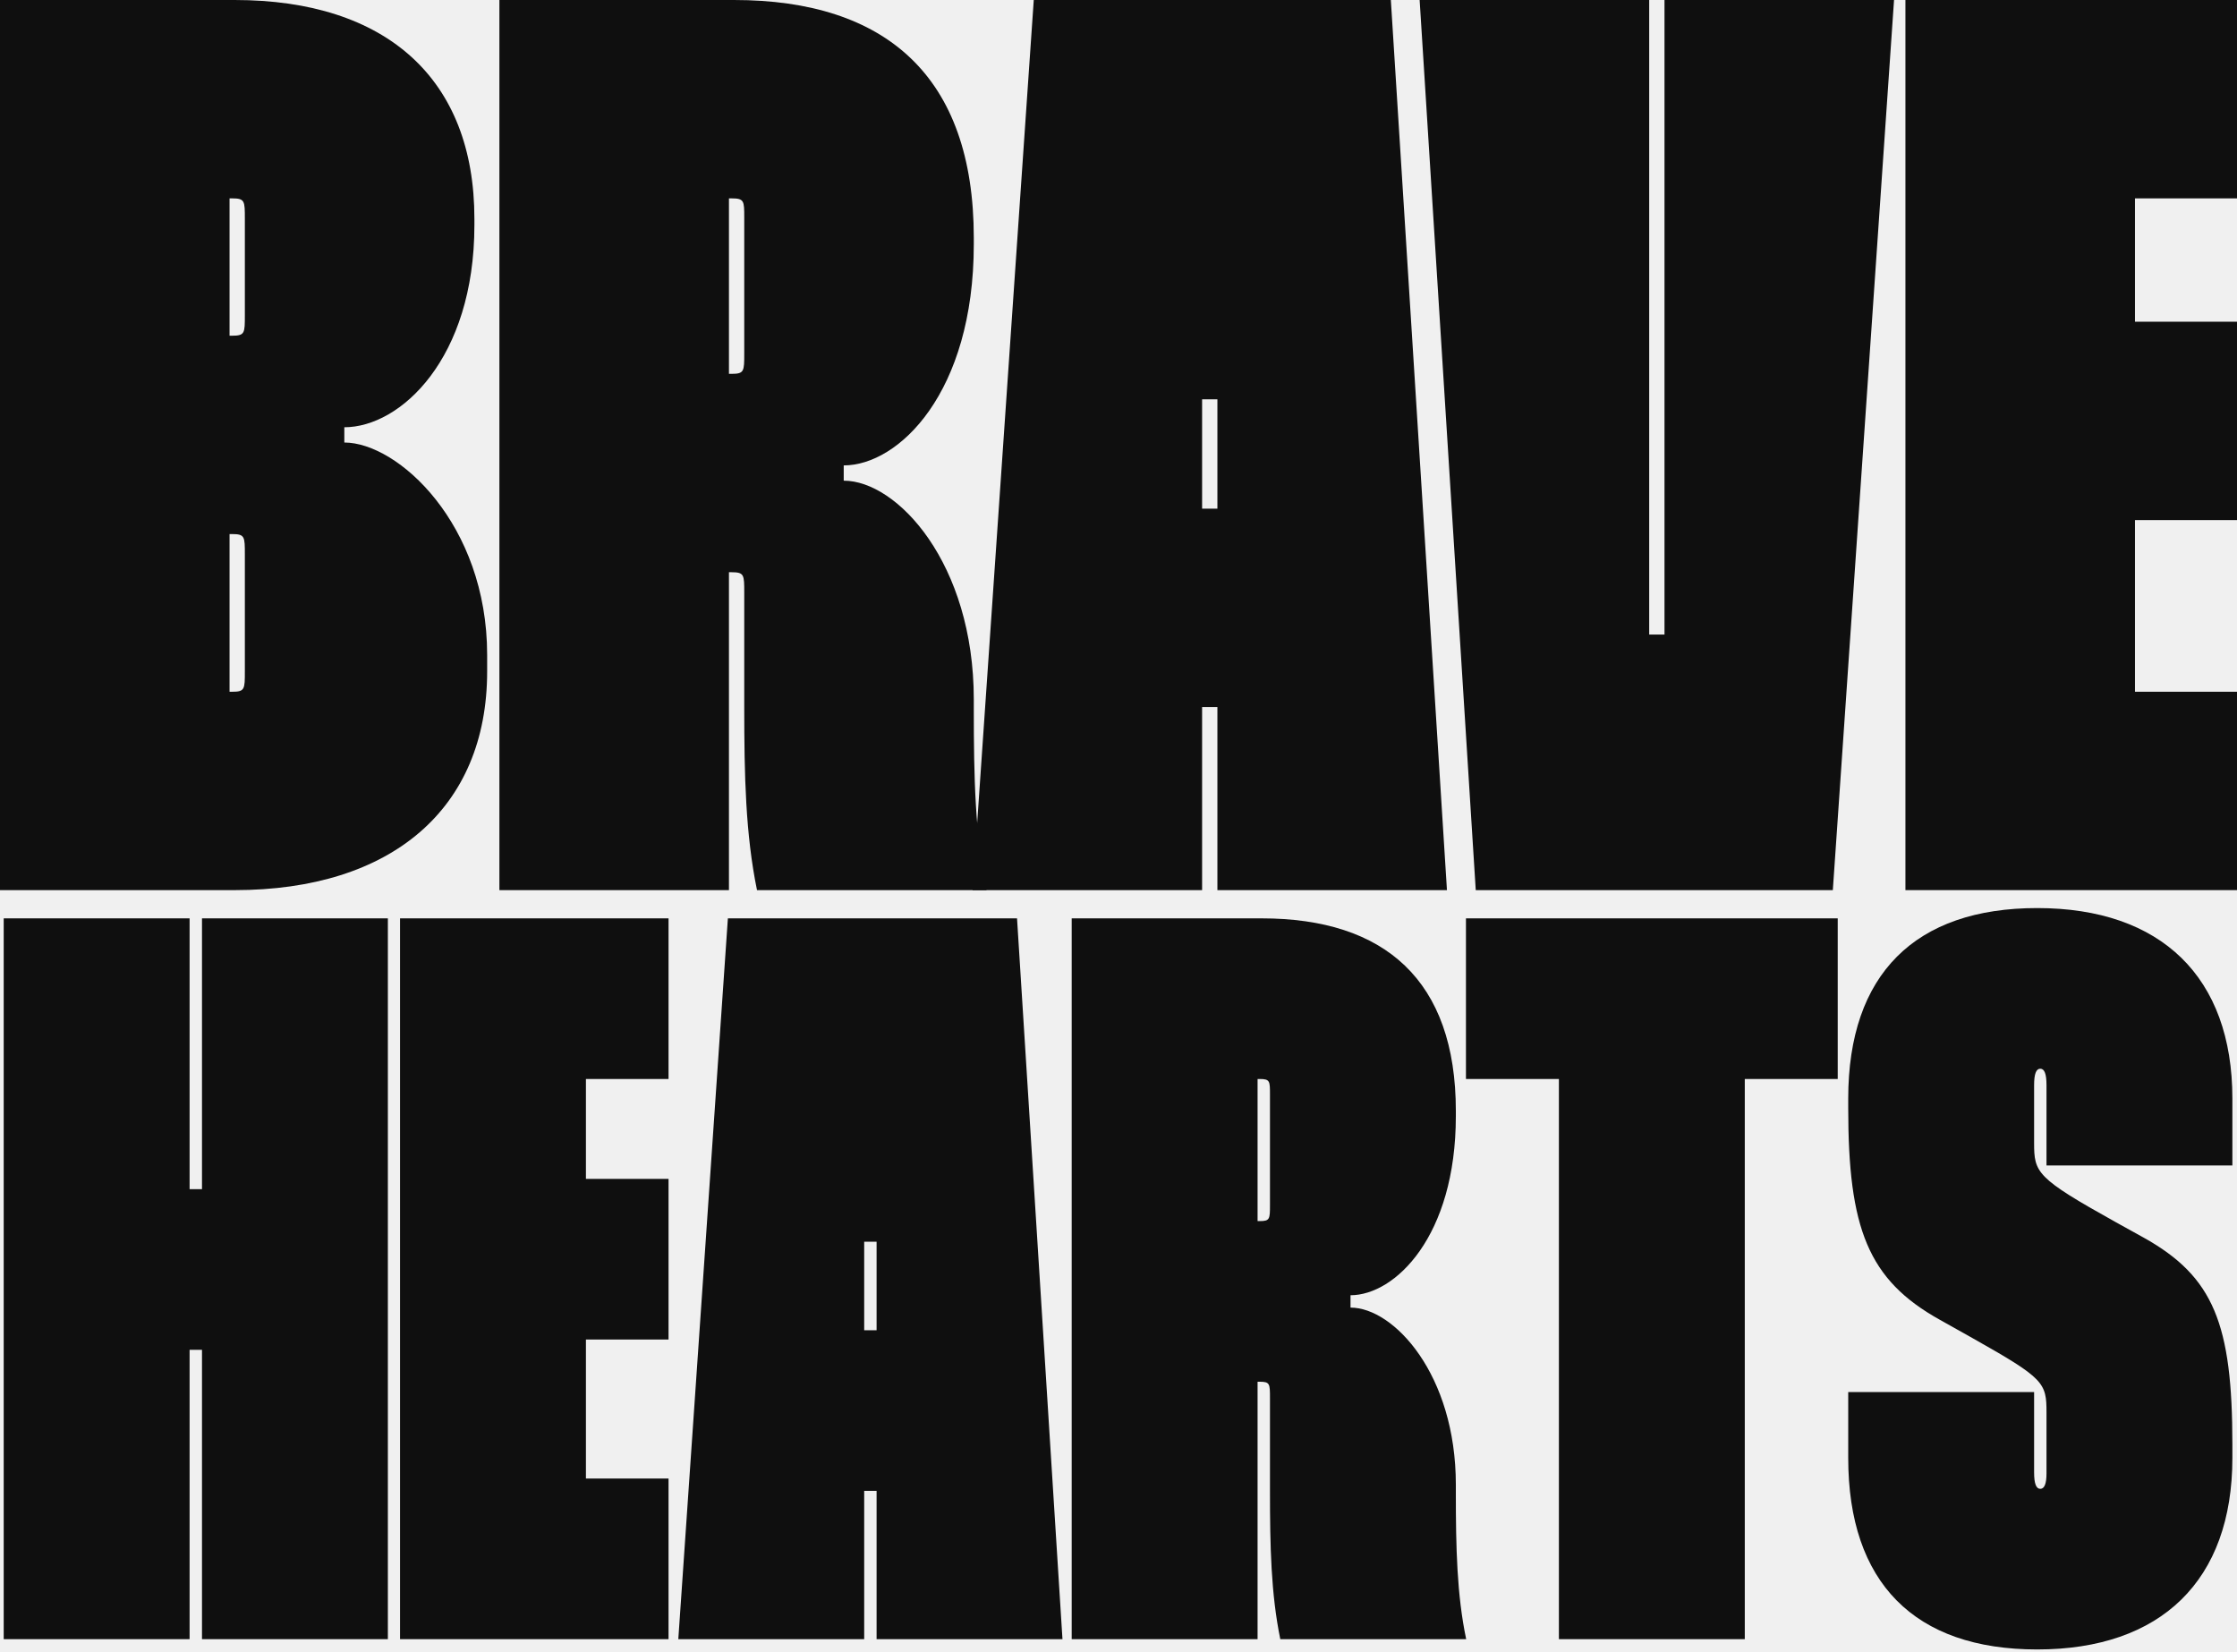
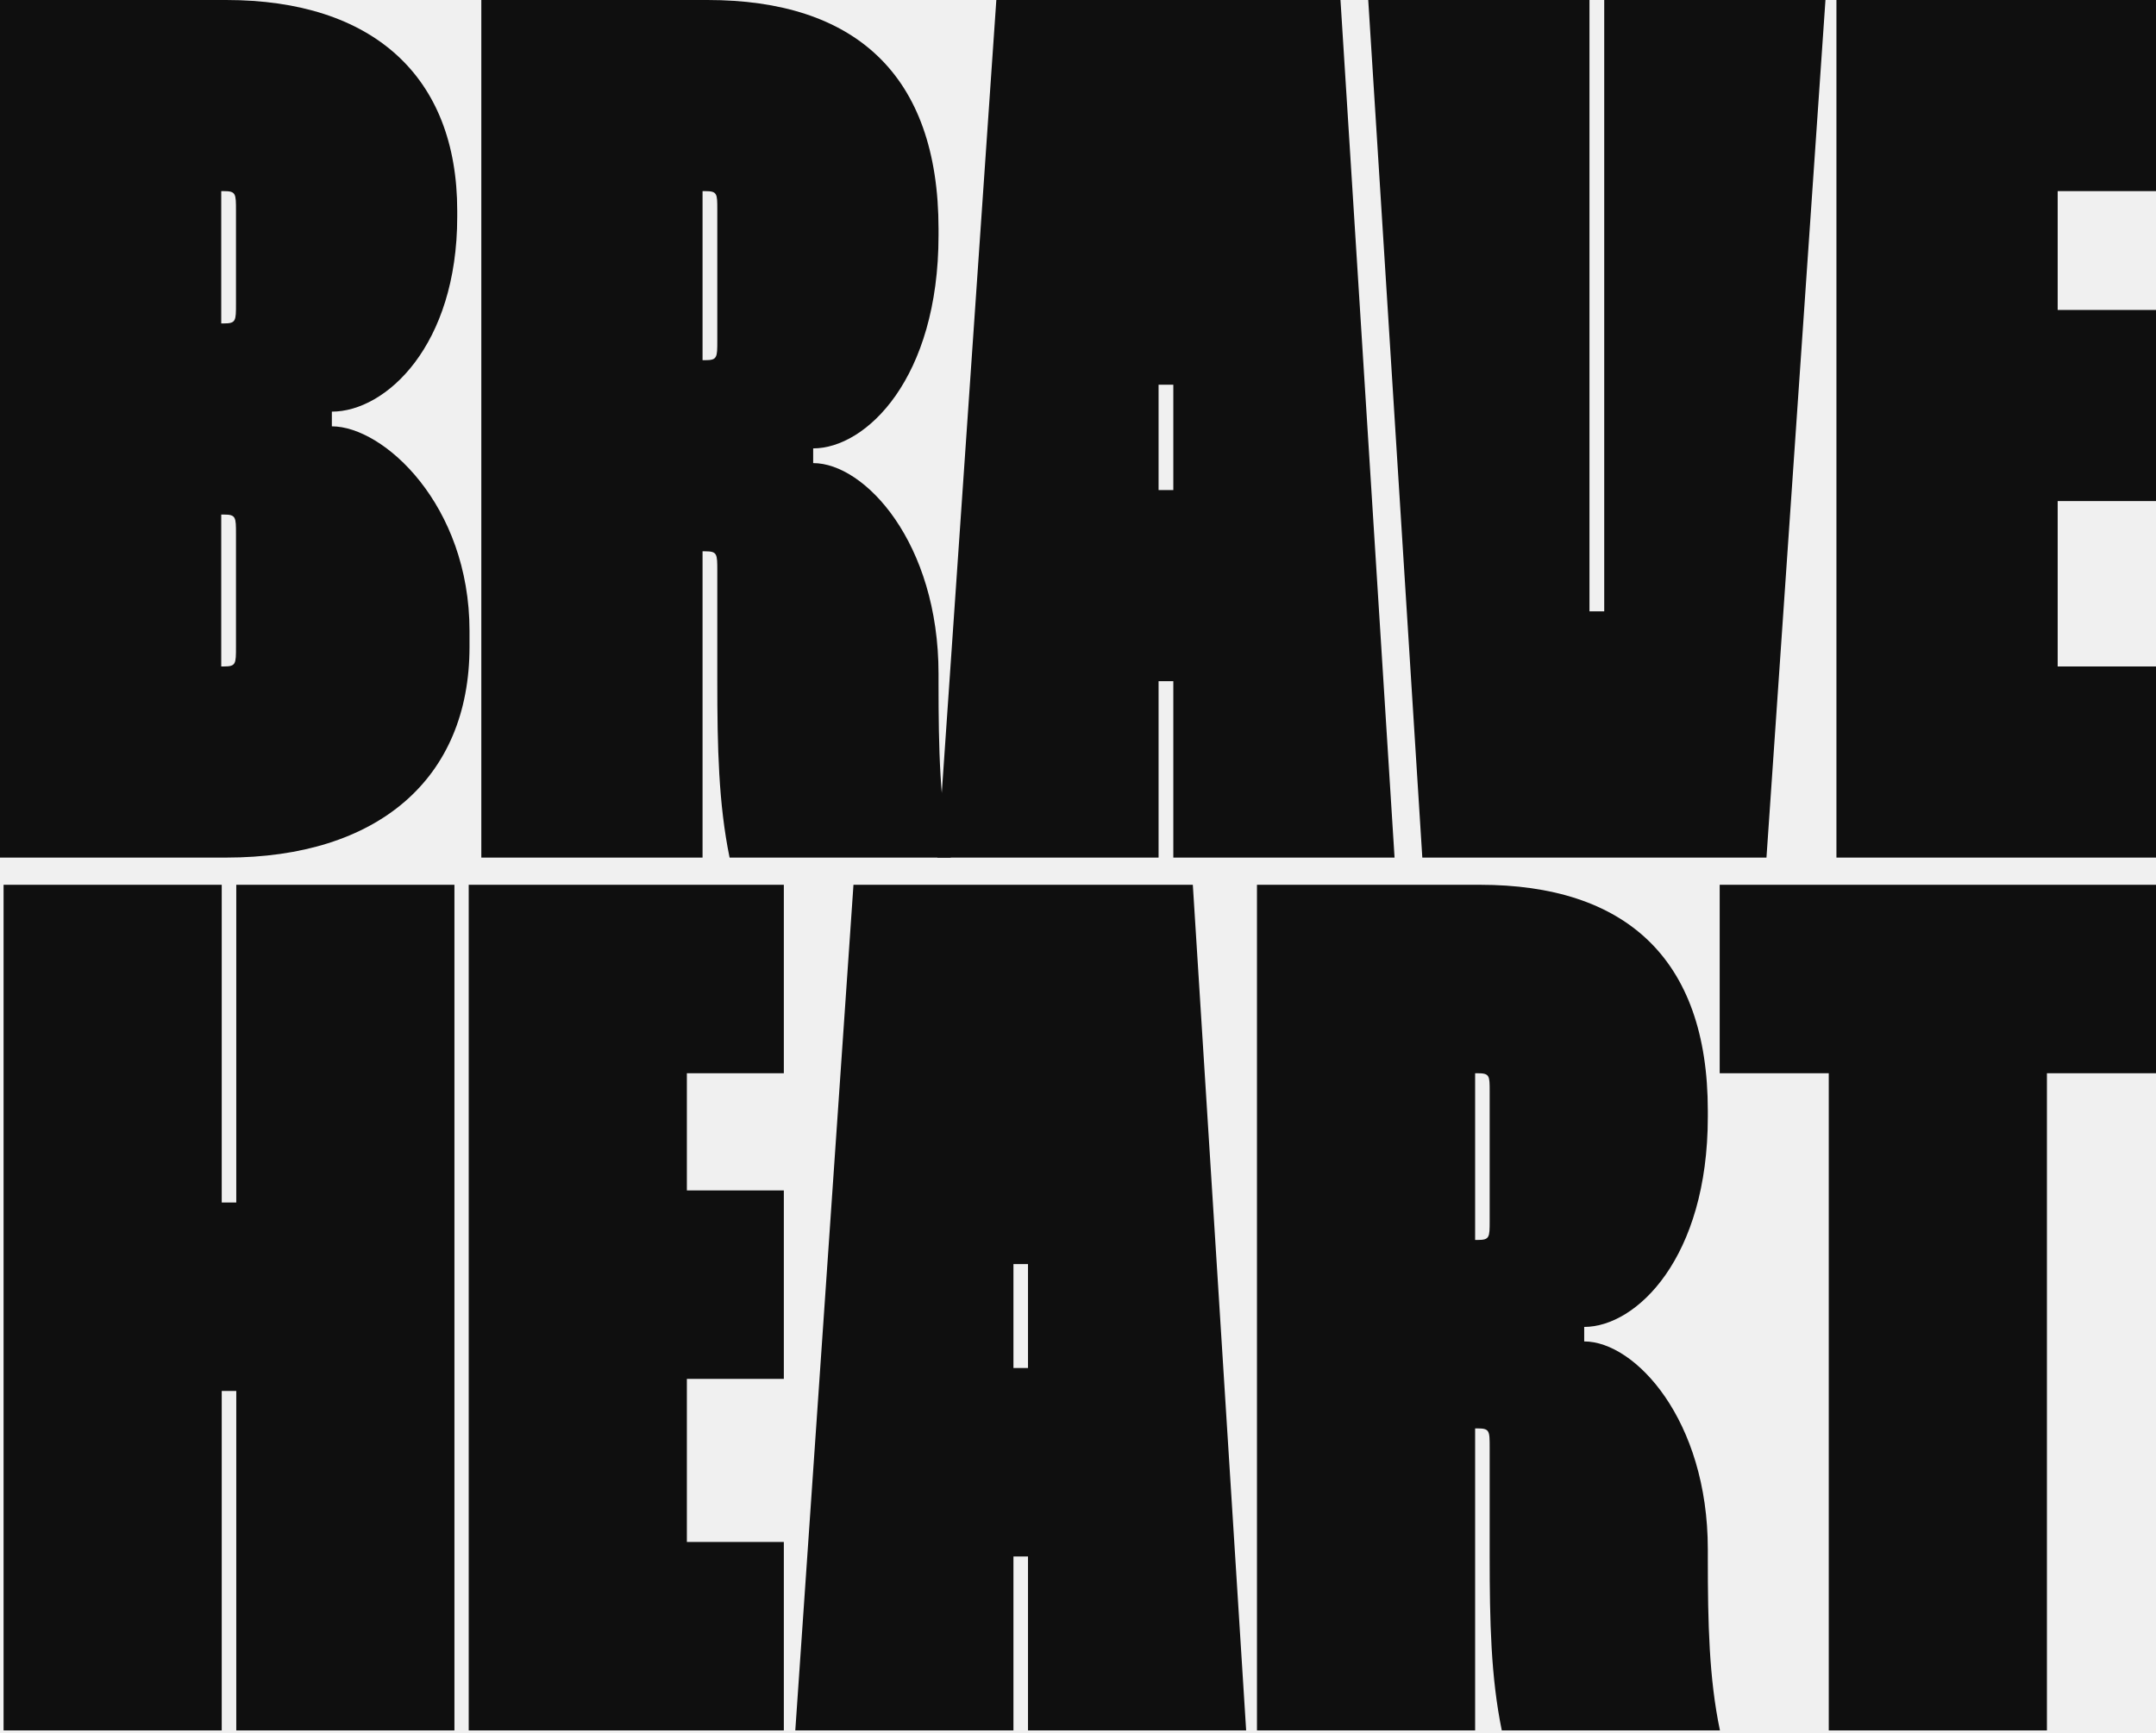
- <svg xmlns="http://www.w3.org/2000/svg" width="382" height="282" viewBox="0 0 382 282" fill="none">
+ <svg xmlns="http://www.w3.org/2000/svg" width="382" height="307" viewBox="0 0 382 307" fill="none">
  <g style="mix-blend-mode:difference">
    <path d="M382 33.871H364.578V54.931H382V88.802H364.578V118.113H382V151.984H325.38V0H382V33.871Z" fill="white" />
    <path d="M242.424 0H281.623V108.343H284.236V0H323.435L312.982 151.984H252.006L242.424 0Z" fill="white" />
    <path d="M176.53 0H237.506L247.088 151.984H207.889V120.719H205.276V151.984H166.077L176.53 0ZM205.276 86.848H207.889V68.176H205.276V86.848Z" fill="white" />
    <path d="M85.279 0H125.349C151.264 0 166.29 13.027 166.29 40.601V41.687C166.29 67.09 153.441 79.466 144.077 79.466V82.071C153.224 82.071 166.29 96.184 166.29 119.416V121.153C166.29 132.66 166.508 142.648 168.468 151.984H129.269C127.309 142.431 127.091 132.443 127.091 120.719V101.178C127.091 98.138 127.091 97.704 124.913 97.704H124.478V151.984H85.279V0ZM124.478 33.871V63.833H124.913C127.091 63.833 127.091 63.399 127.091 60.359V37.127C127.091 34.305 127.091 33.871 124.913 33.871H124.478Z" fill="white" />
    <path d="M0 0H40.07C65.984 0 81.011 13.461 81.011 37.345V38.43C81.011 61.228 68.38 72.952 58.798 72.952V75.558C67.944 75.558 83.188 89.453 83.188 111.817V114.639C83.188 138.088 66.856 151.984 40.07 151.984H0V0ZM39.199 33.871V57.32H39.634C41.812 57.32 41.812 56.885 41.812 53.846V37.345C41.812 34.305 41.812 33.871 39.634 33.871H39.199ZM39.199 91.19V118.113H39.634C41.812 118.113 41.812 117.679 41.812 114.639V94.664C41.812 91.624 41.812 91.19 39.634 91.19H39.199Z" fill="white" />
  </g>
  <g style="mix-blend-mode:difference">
-     <path d="M381.211 199.001H349.469V185.287C349.469 183.353 349.116 182.474 348.411 182.474C347.705 182.474 347.353 183.353 347.353 185.287V195.133C347.353 200.231 347.705 201.11 361.284 208.671L366.045 211.308C378.037 217.989 381.211 226.077 381.211 246.647V248.933C381.211 269.856 369.043 281.635 347.882 281.635C326.896 281.635 315.61 270.207 315.61 248.933V237.681H347.353V251.395C347.353 253.329 347.705 254.208 348.411 254.208C349.116 254.208 349.469 253.329 349.469 251.57V241.197C349.469 236.098 349.116 235.395 336.948 228.538L331.305 225.373C318.961 218.516 315.61 209.726 315.61 189.155V187.572C315.61 166.298 327.073 155.046 347.882 155.046C369.043 155.046 381.211 166.826 381.211 187.572V199.001Z" fill="white" />
-     <path d="M313.818 156.804V184.232H297.947V279.877H266.205V184.232H250.333V156.804H313.818Z" fill="white" />
-     <path d="M183.007 156.804H215.454C236.439 156.804 248.607 167.353 248.607 189.682V190.561C248.607 211.132 238.203 221.154 230.62 221.154V223.264C238.026 223.264 248.607 234.692 248.607 253.504V254.911C248.607 264.229 248.784 272.317 250.371 279.877H218.628C217.041 272.141 216.865 264.053 216.865 254.559V238.736C216.865 236.274 216.865 235.922 215.102 235.922H214.749V279.877H183.007V156.804ZM214.749 184.232V208.495H215.102C216.865 208.495 216.865 208.143 216.865 205.682V186.869C216.865 184.583 216.865 184.232 215.102 184.232H214.749Z" fill="white" />
-     <path d="M124.296 156.804H173.673L181.432 279.877H149.69V254.559H147.573V279.877H115.831L124.296 156.804ZM147.573 227.132H149.69V212.011H147.573V227.132Z" fill="white" />
-     <path d="M114.163 184.232H100.055V201.286H114.163V228.714H100.055V252.449H114.163V279.877H68.313V156.804H114.163V184.232Z" fill="white" />
-     <path d="M34.492 156.804H66.234V279.877H34.492V230.472H32.376V279.877H0.633V156.804H32.376V203.044H34.492V156.804Z" fill="white" />
+     <path d="M382 156.804V190.203H362.674V306.671H324.021V190.203H304.695V156.804H382Z" fill="white" />
+     <path d="M222.71 156.804H262.222C287.776 156.804 302.592 169.65 302.592 196.84V197.91C302.592 222.96 289.923 235.163 280.689 235.163V237.732C289.708 237.732 302.592 251.648 302.592 274.557V276.269C302.592 287.616 302.807 297.465 304.74 306.671H266.087C264.155 297.251 263.94 287.402 263.94 275.841V256.573C263.94 253.575 263.94 253.147 261.792 253.147H261.363V306.671H222.71V156.804ZM261.363 190.203V219.748H261.792C263.94 219.748 263.94 219.32 263.94 216.323V193.414C263.94 190.631 263.94 190.203 261.792 190.203H261.363Z" fill="white" />
+     <path d="M151.218 156.804H211.344L220.793 306.671H182.14V275.841H179.563V306.671H140.91L151.218 156.804ZM179.563 242.442H182.14V224.03H179.563V242.442Z" fill="white" />
+     <path d="M138.879 190.203H121.7V210.97H138.879V244.369H121.7V273.272H138.879V306.671H83.047V156.804H138.879V190.203Z" fill="white" />
+     <path d="M41.863 156.804H80.516V306.671H41.863V246.51H39.286V306.671H0.633V156.804H39.286V213.111H41.863V156.804Z" fill="white" />
  </g>
</svg>
